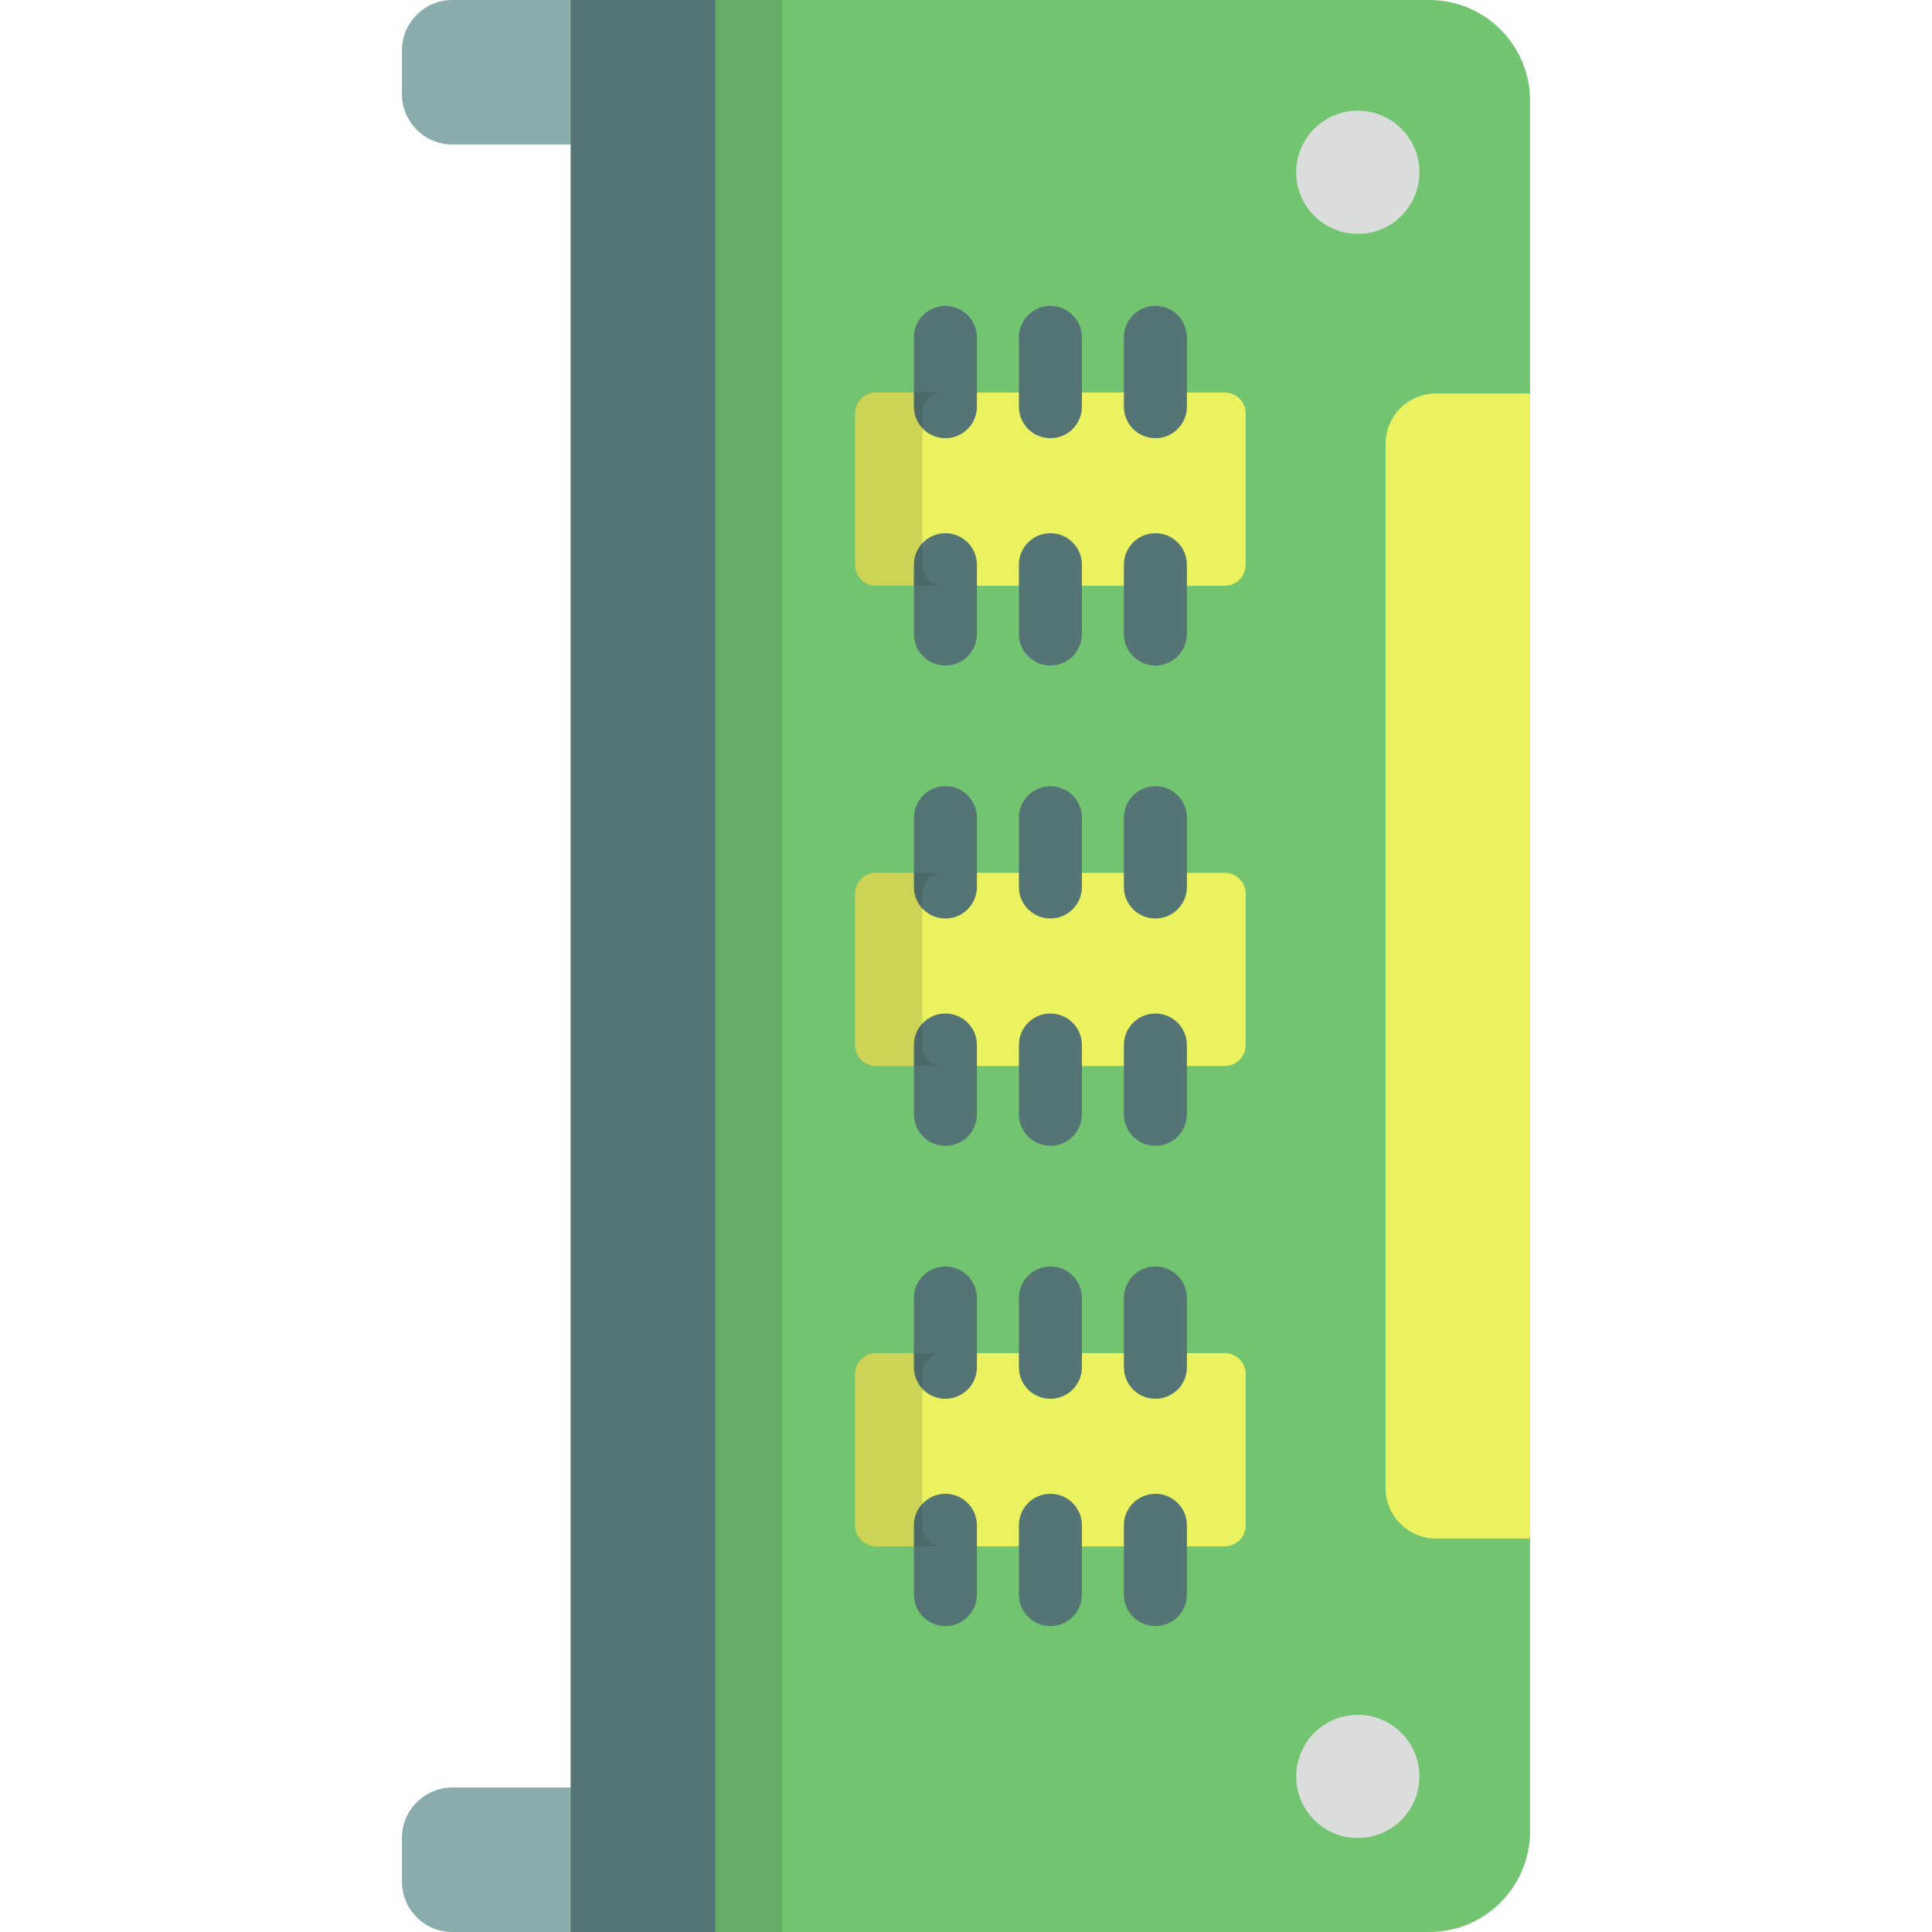
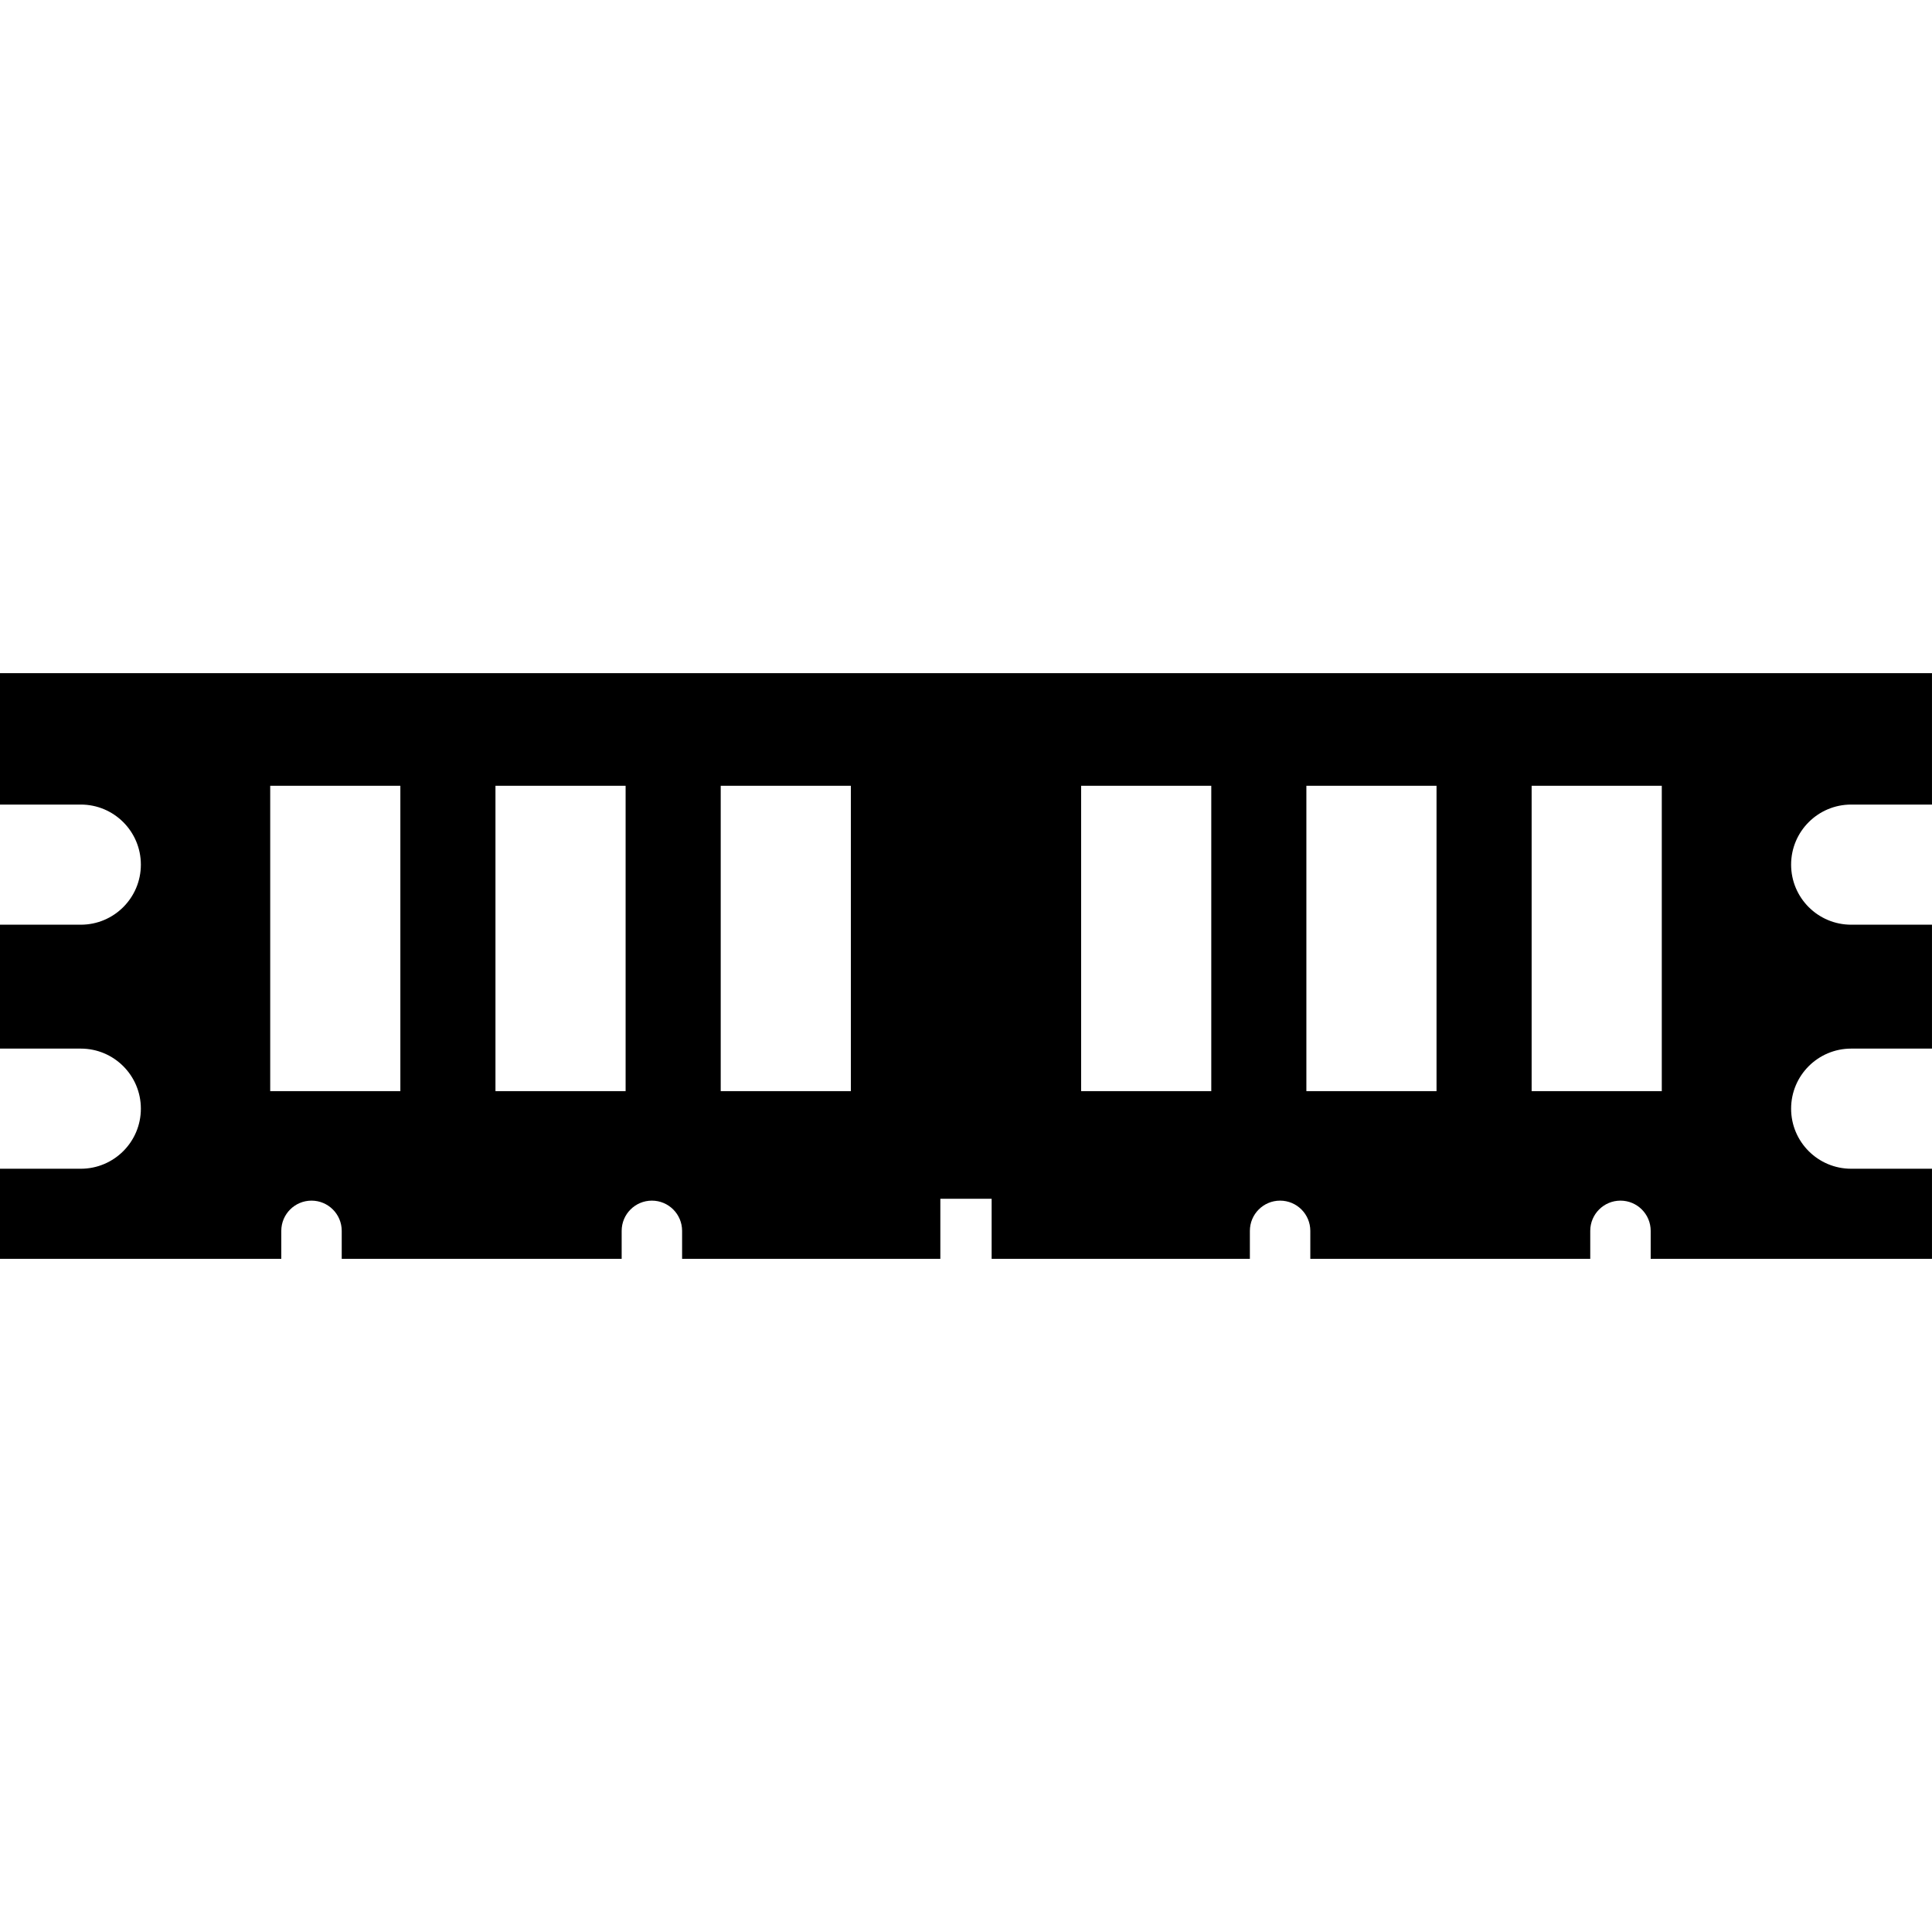
- <svg xmlns="http://www.w3.org/2000/svg" version="1.1" id="Layer_1" x="0px" y="0px" viewBox="0 0 512 512" style="enable-background:new 0 0 512 512;" xml:space="preserve">
-   <g>
-     <path style="fill:#8AACAD;" d="M189.536,24.931c0,7.376-5.98,13.357-13.357,13.357h-56.304c-7.376,0-13.357-5.98-13.357-13.357   V13.357C106.518,5.98,112.499,0,119.875,0h56.304c7.376,0,13.357,5.979,13.357,13.357V24.931z" />
-     <path style="fill:#8AACAD;" d="M207.889,498.643c0,7.376-5.979,13.357-13.357,13.357h-74.657c-7.376,0-13.357-5.98-13.357-13.357   V487.07c0-7.376,5.98-13.357,13.357-13.357h74.657c7.377,0,13.357,5.98,13.357,13.357V498.643z" />
-   </g>
-   <path style="fill:#73C470;" d="M378.769,0H151.249v512h75.706h26.713h125.101c14.755,0,26.713-11.96,26.713-26.713V172.522v-25.6  V26.713C405.482,11.96,393.523,0,378.769,0z" />
-   <g>
-     <path style="fill:#EBF25F;" d="M324.557,104.023h-92.383c-3.074,0-5.565,2.492-5.565,5.565v40.07c0,3.073,2.491,5.565,5.565,5.565   h92.383c3.074,0,5.565-2.492,5.565-5.565v-40.07C330.122,106.514,327.63,104.023,324.557,104.023z" />
-     <path style="fill:#EBF25F;" d="M324.557,231.304h-92.383c-3.074,0-5.565,2.492-5.565,5.565v40.07c0,3.073,2.491,5.565,5.565,5.565   h92.383c3.074,0,5.565-2.492,5.565-5.565v-40.07C330.122,233.795,327.63,231.304,324.557,231.304z" />
-     <path style="fill:#EBF25F;" d="M324.557,358.585h-92.383c-3.074,0-5.565,2.492-5.565,5.565v40.07c0,3.073,2.491,5.565,5.565,5.565   h92.383c3.074,0,5.565-2.492,5.565-5.565v-40.07C330.122,361.077,327.63,358.585,324.557,358.585z" />
-   </g>
-   <rect x="151.251" style="fill:#547475;" width="38.286" height="512" />
-   <g>
-     <circle style="fill:#DBDDDD;" cx="359.836" cy="45.657" r="16.325" />
-     <circle style="fill:#DBDDDD;" cx="359.836" cy="470.773" r="16.325" />
-   </g>
-   <g>
-     <path style="fill:#547475;" d="M278.365,116.128c-4.61,0-8.348-3.738-8.348-8.348V89.415c0-4.61,3.738-8.348,8.348-8.348   s8.348,3.738,8.348,8.348v18.365C286.713,112.391,282.975,116.128,278.365,116.128z" />
-     <path style="fill:#547475;" d="M306.192,116.128c-4.61,0-8.348-3.738-8.348-8.348V89.415c0-4.61,3.738-8.348,8.348-8.348   c4.61,0,8.348,3.738,8.348,8.348v18.365C314.539,112.391,310.801,116.128,306.192,116.128z" />
-     <path style="fill:#547475;" d="M278.365,176.371c-4.61,0-8.348-3.738-8.348-8.348v-18.365c0-4.61,3.738-8.348,8.348-8.348   s8.348,3.738,8.348,8.348v18.365C286.713,172.633,282.975,176.371,278.365,176.371z" />
-     <path style="fill:#547475;" d="M306.192,176.371c-4.61,0-8.348-3.738-8.348-8.348v-18.365c0-4.61,3.738-8.348,8.348-8.348   c4.61,0,8.348,3.738,8.348,8.348v18.365C314.539,172.633,310.801,176.371,306.192,176.371z" />
-     <path style="fill:#547475;" d="M278.365,243.409c-4.61,0-8.348-3.738-8.348-8.348v-18.365c0-4.61,3.738-8.348,8.348-8.348   s8.348,3.738,8.348,8.348v18.365C286.713,239.672,282.975,243.409,278.365,243.409z" />
-     <path style="fill:#547475;" d="M306.192,243.409c-4.61,0-8.348-3.738-8.348-8.348v-18.365c0-4.61,3.738-8.348,8.348-8.348   c4.61,0,8.348,3.738,8.348,8.348v18.365C314.539,239.672,310.801,243.409,306.192,243.409z" />
-     <path style="fill:#547475;" d="M278.365,303.652c-4.61,0-8.348-3.738-8.348-8.348v-18.365c0-4.61,3.738-8.348,8.348-8.348   s8.348,3.738,8.348,8.348v18.365C286.713,299.914,282.975,303.652,278.365,303.652z" />
-     <path style="fill:#547475;" d="M306.192,303.652c-4.61,0-8.348-3.738-8.348-8.348v-18.365c0-4.61,3.738-8.348,8.348-8.348   c4.61,0,8.348,3.738,8.348,8.348v18.365C314.539,299.914,310.801,303.652,306.192,303.652z" />
-     <path style="fill:#547475;" d="M278.365,370.69c-4.61,0-8.348-3.738-8.348-8.348v-18.365c0-4.61,3.738-8.348,8.348-8.348   s8.348,3.738,8.348,8.348v18.365C286.713,366.953,282.975,370.69,278.365,370.69z" />
-     <path style="fill:#547475;" d="M306.192,370.69c-4.61,0-8.348-3.738-8.348-8.348v-18.365c0-4.61,3.738-8.348,8.348-8.348   c4.61,0,8.348,3.738,8.348,8.348v18.365C314.539,366.953,310.801,370.69,306.192,370.69z" />
-     <path style="fill:#547475;" d="M278.365,430.933c-4.61,0-8.348-3.738-8.348-8.348V404.22c0-4.61,3.738-8.348,8.348-8.348   s8.348,3.738,8.348,8.348v18.365C286.713,427.195,282.975,430.933,278.365,430.933z" />
-     <path style="fill:#547475;" d="M306.192,430.933c-4.61,0-8.348-3.738-8.348-8.348V404.22c0-4.61,3.738-8.348,8.348-8.348   c4.61,0,8.348,3.738,8.348,8.348v18.365C314.539,427.195,310.801,430.933,306.192,430.933z" />
-   </g>
-   <path style="fill:#EBF25F;" d="M380.551,104.279c-7.376,0-13.357,5.98-13.357,13.357v276.729c0,7.376,5.98,13.357,13.357,13.357  h24.931V172.522v-25.6v-42.643H380.551z" />
-   <g style="opacity:0.15;">
-     <rect x="189.54" style="fill:#231F20;" width="17.809" height="512" />
-   </g>
-   <g>
-     <path style="fill:#547475;" d="M250.539,116.128c-4.61,0-8.348-3.738-8.348-8.348V89.415c0-4.61,3.738-8.348,8.348-8.348   s8.348,3.738,8.348,8.348v18.365C258.887,112.391,255.149,116.128,250.539,116.128z" />
-     <path style="fill:#547475;" d="M250.539,176.371c-4.61,0-8.348-3.738-8.348-8.348v-18.365c0-4.61,3.738-8.348,8.348-8.348   s8.348,3.738,8.348,8.348v18.365C258.887,172.633,255.149,176.371,250.539,176.371z" />
-     <path style="fill:#547475;" d="M250.539,243.409c-4.61,0-8.348-3.738-8.348-8.348v-18.365c0-4.61,3.738-8.348,8.348-8.348   s8.348,3.738,8.348,8.348v18.365C258.887,239.672,255.149,243.409,250.539,243.409z" />
-     <path style="fill:#547475;" d="M250.539,303.652c-4.61,0-8.348-3.738-8.348-8.348v-18.365c0-4.61,3.738-8.348,8.348-8.348   s8.348,3.738,8.348,8.348v18.365C258.887,299.914,255.149,303.652,250.539,303.652z" />
-     <path style="fill:#547475;" d="M250.539,370.69c-4.61,0-8.348-3.738-8.348-8.348v-18.365c0-4.61,3.738-8.348,8.348-8.348   s8.348,3.738,8.348,8.348v18.365C258.887,366.953,255.149,370.69,250.539,370.69z" />
-     <path style="fill:#547475;" d="M250.539,430.933c-4.61,0-8.348-3.738-8.348-8.348V404.22c0-4.61,3.738-8.348,8.348-8.348   s8.348,3.738,8.348,8.348v18.365C258.887,427.195,255.149,430.933,250.539,430.933z" />
-   </g>
-   <g>
-     <path style="opacity:0.15;fill:#231F20;enable-background:new    ;" d="M244.418,149.658v-40.07c0-3.073,2.491-5.565,5.565-5.565   h-17.809c-3.074,0-5.565,2.492-5.565,5.565v40.07c0,3.073,2.491,5.565,5.565,5.565h17.809   C246.909,155.223,244.418,152.731,244.418,149.658z" />
-     <path style="opacity:0.15;fill:#231F20;enable-background:new    ;" d="M244.418,276.939v-40.07c0-3.073,2.491-5.565,5.565-5.565   h-17.809c-3.074,0-5.565,2.492-5.565,5.565v40.07c0,3.073,2.491,5.565,5.565,5.565h17.809   C246.909,282.504,244.418,280.012,244.418,276.939z" />
-     <path style="opacity:0.15;fill:#231F20;enable-background:new    ;" d="M244.418,404.22v-40.07c0-3.073,2.491-5.565,5.565-5.565   h-17.809c-3.074,0-5.565,2.492-5.565,5.565v40.07c0,3.073,2.491,5.565,5.565,5.565h17.809   C246.909,409.785,244.418,407.293,244.418,404.22z" />
-   </g>
+ <svg xmlns="http://www.w3.org/2000/svg" version="1.1" id="Capa_1" x="0px" y="0px" viewBox="0 0 257.309 257.309" style="enable-background:new 0 0 257.309 257.309;" xml:space="preserve">
+   <path d="M0,107.154h10.761c4.419,0,8,3.582,8,8s-3.581,8-8,8H0v16.502h10.761c4.419,0,8,3.582,8,8c0,4.418-3.581,8-8,8H0v11.998  h37.463v-3.725c0-2.225,1.805-4.025,4.024-4.025c2.221,0,4.025,1.801,4.025,4.025v3.725h37.283v-3.725  c0-2.225,1.805-4.025,4.025-4.025c2.22,0,4.024,1.801,4.024,4.025v3.725h34.393v-8h6.832v8h34.393v-3.725  c0-2.225,1.805-4.025,4.024-4.025c2.221,0,4.025,1.801,4.025,4.025v3.725h37.283v-3.725c0-2.225,1.805-4.025,4.025-4.025  c2.22,0,4.024,1.801,4.024,4.025v3.725h37.463v-11.998h-10.761c-4.419,0-8-3.582-8-8c0-4.418,3.581-8,8-8h10.761v-16.502h-10.761  c-4.419,0-8-3.582-8-8s3.581-8,8-8h10.761v-17.5H0V107.154z M203.987,104.654h17.334v40.667h-17.334V104.654z M173.987,104.654  h17.334v40.667h-17.334V104.654z M143.987,104.654h17.334v40.667h-17.334V104.654z M95.987,104.654h17.334v40.667H95.987V104.654z   M65.987,104.654h17.334v40.667H65.987V104.654z M35.987,104.654h17.334v40.667H35.987V104.654z" />
  <g>
</g>
  <g>
</g>
  <g>
</g>
  <g>
</g>
  <g>
</g>
  <g>
</g>
  <g>
</g>
  <g>
</g>
  <g>
</g>
  <g>
</g>
  <g>
</g>
  <g>
</g>
  <g>
</g>
  <g>
</g>
  <g>
</g>
</svg>
